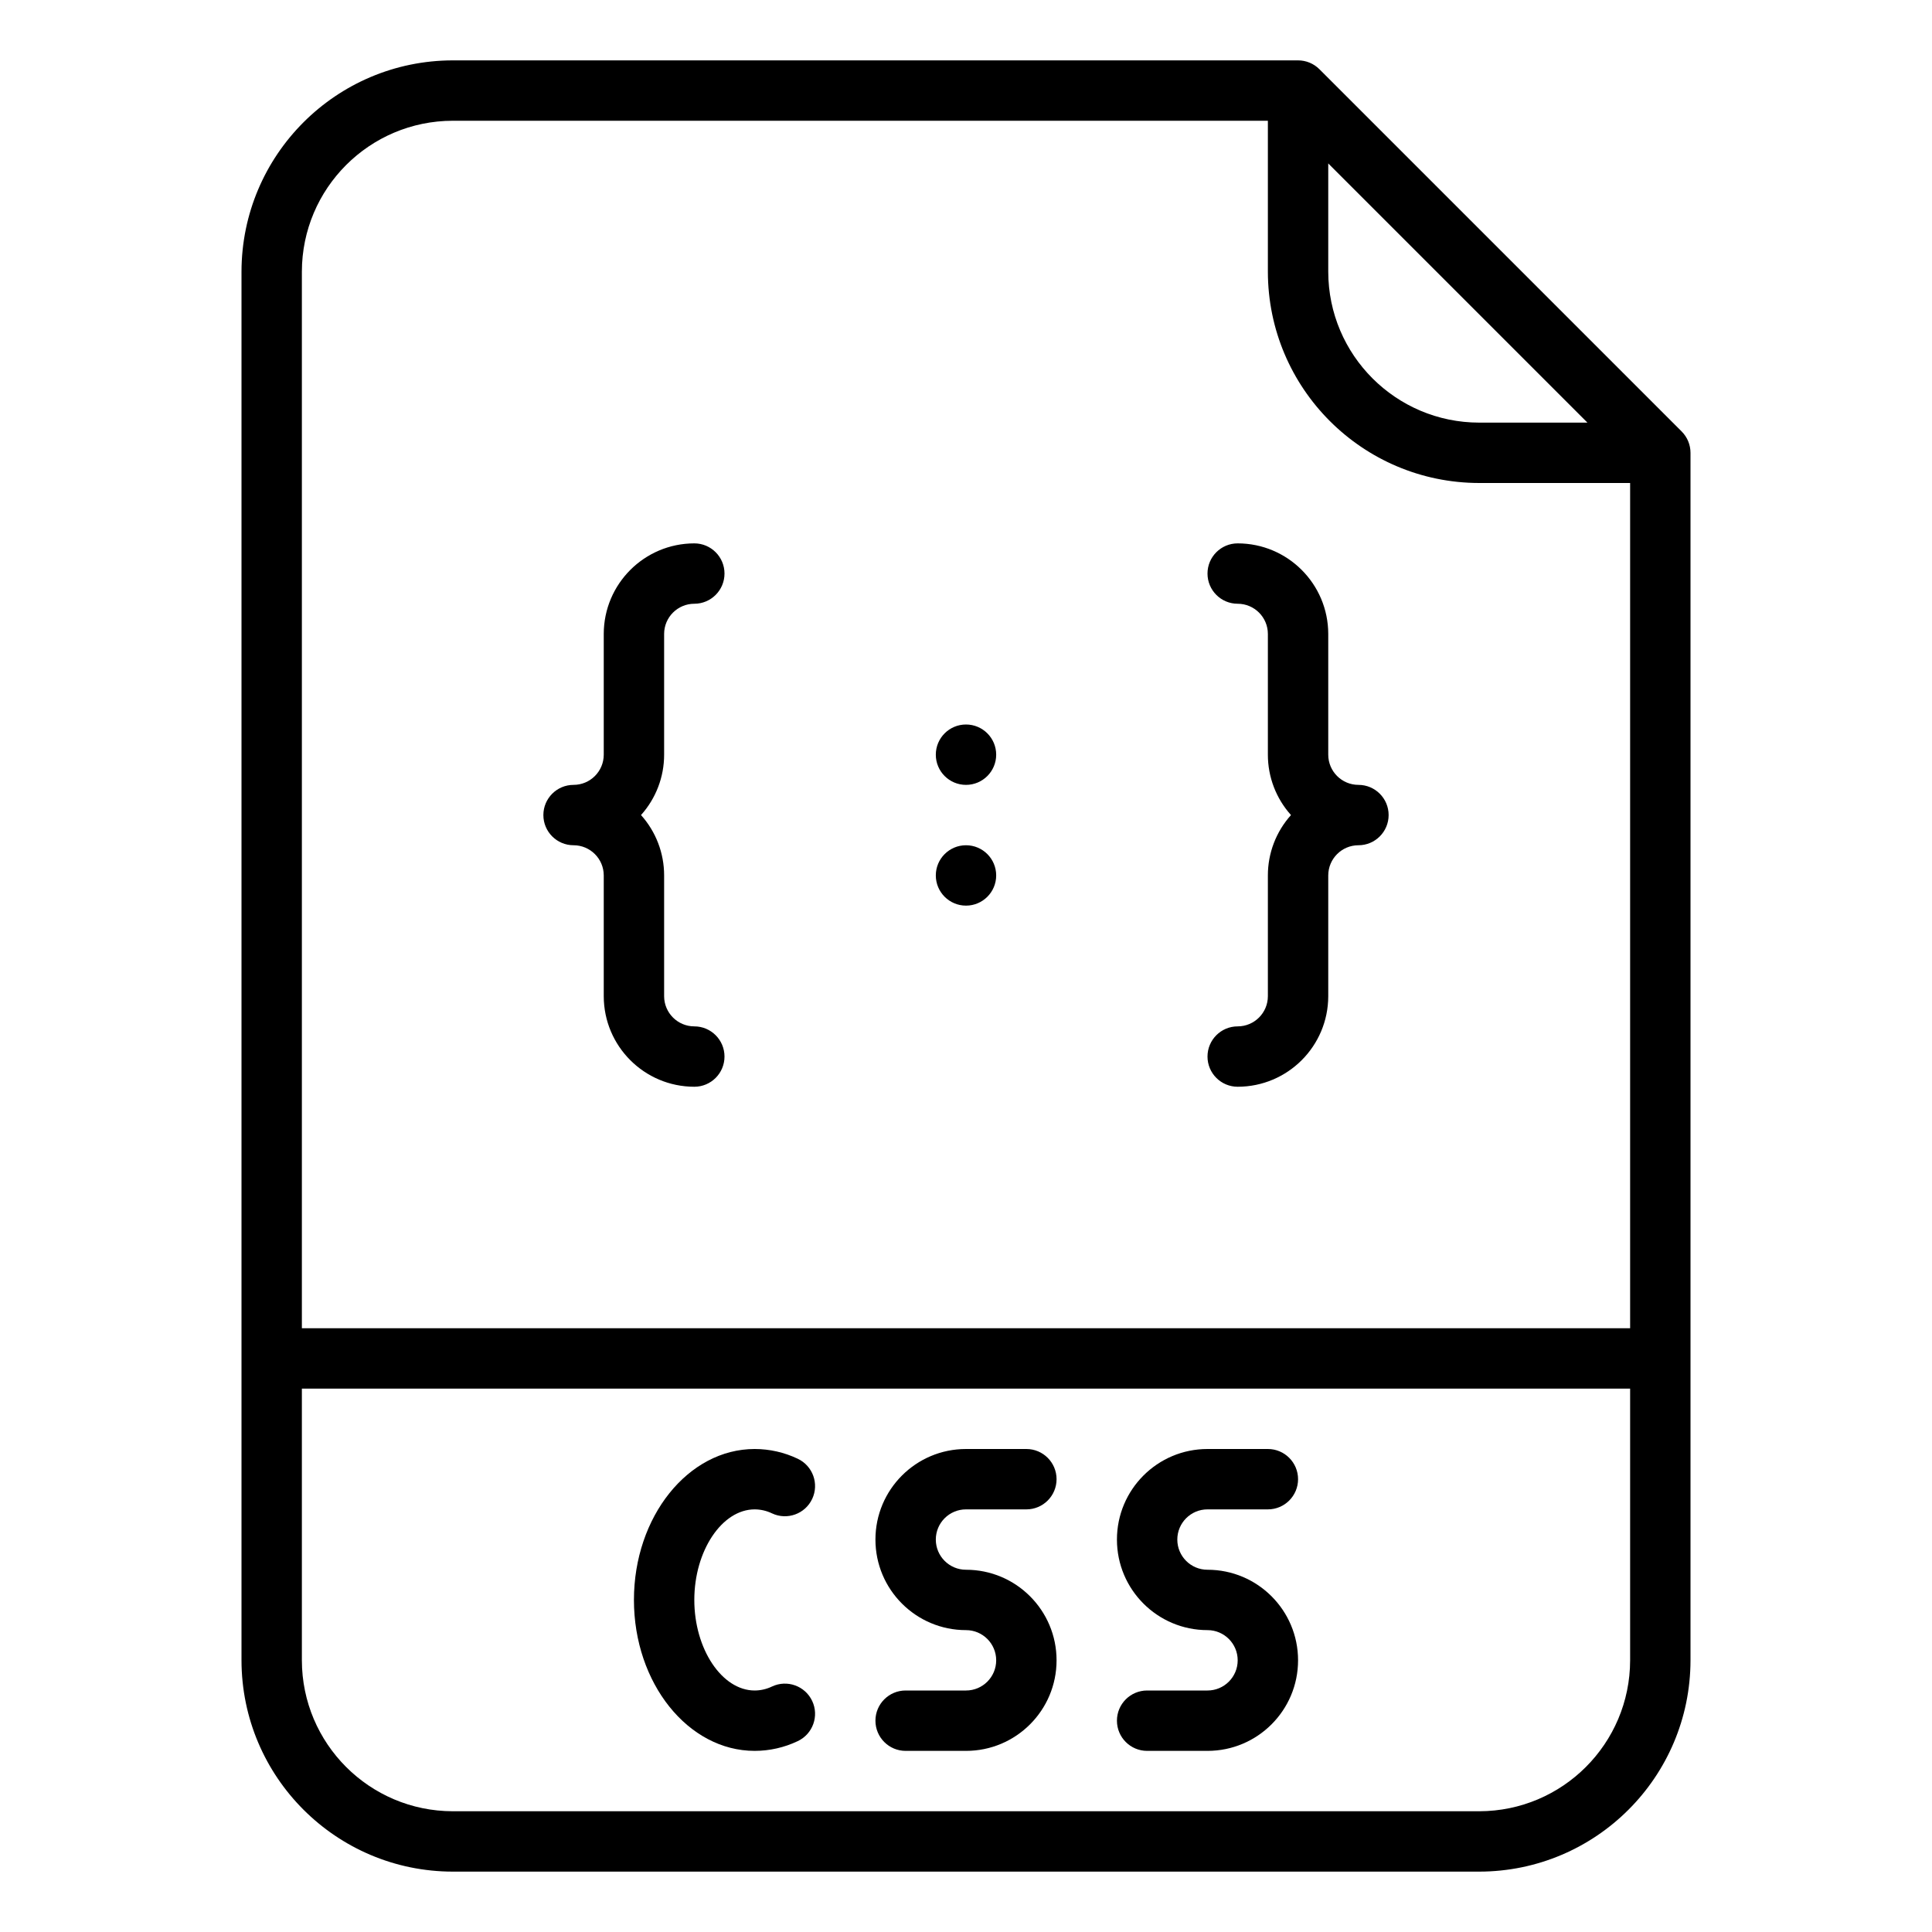
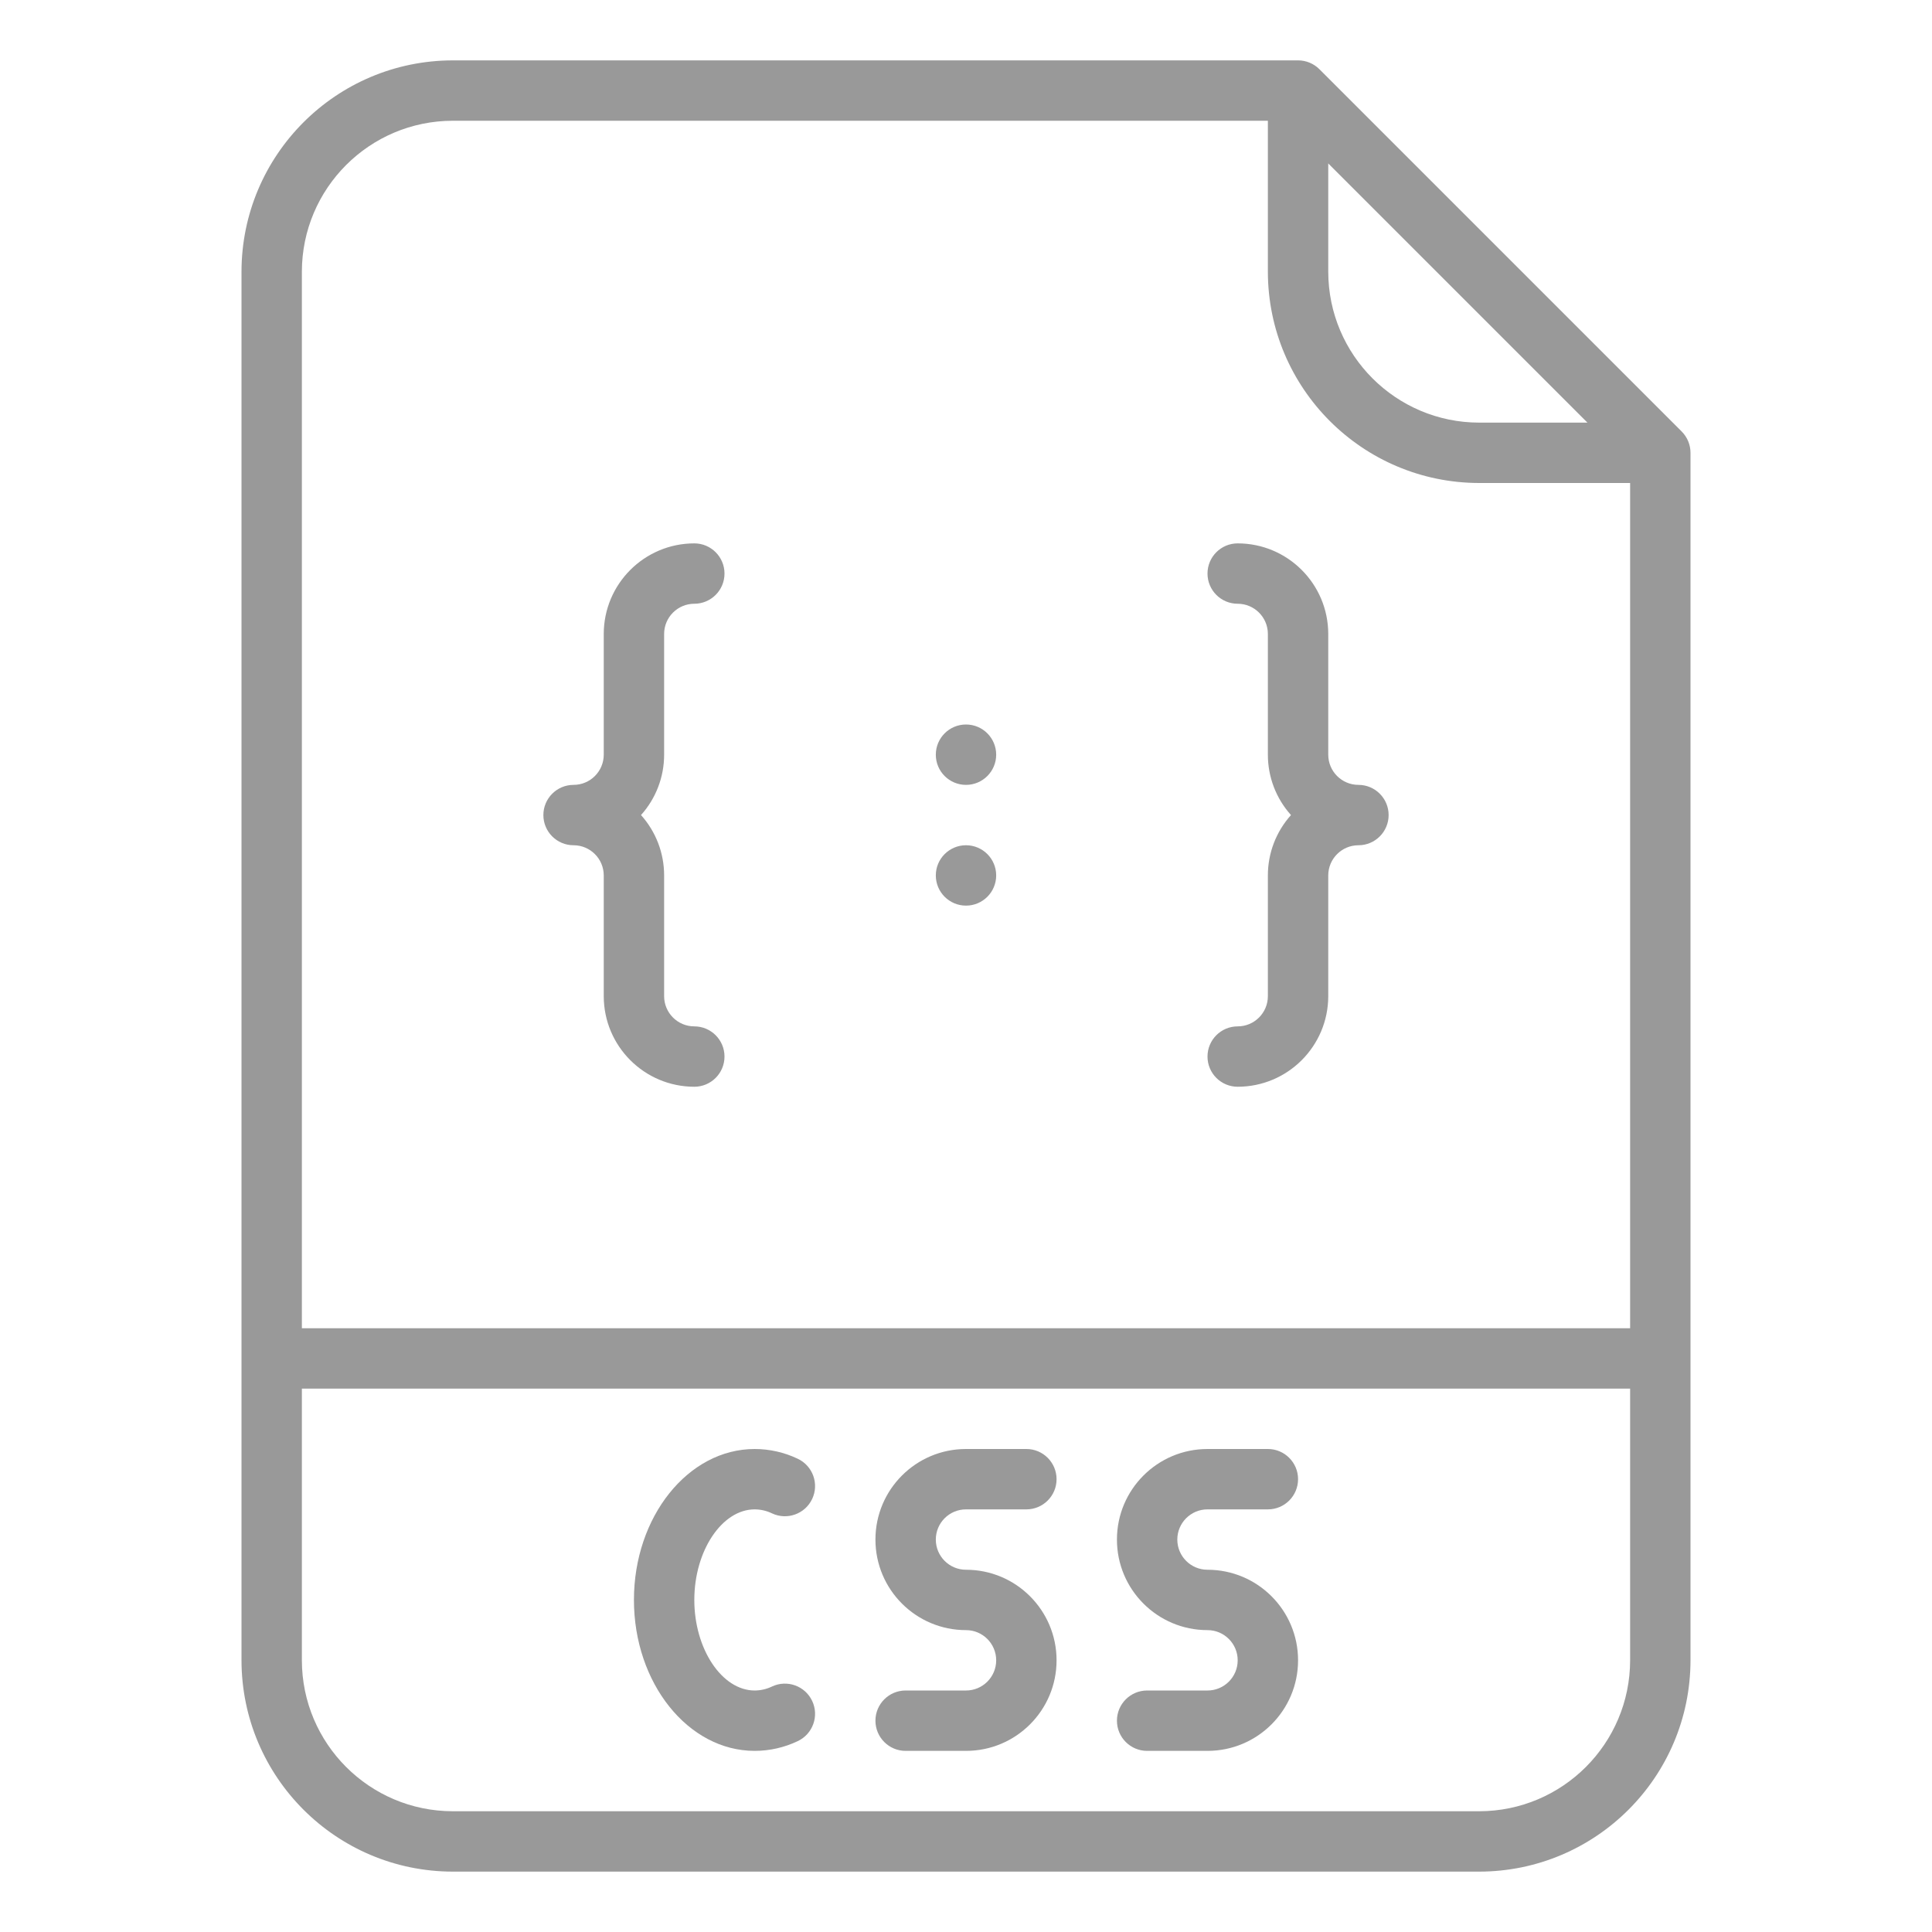
- <svg xmlns="http://www.w3.org/2000/svg" id="OutLine" viewBox="0 0 512 512" width="512" height="512">
+ <svg xmlns="http://www.w3.org/2000/svg" id="OutLine" viewBox="0 0 512 512" width="512" height="512" fill="#999">
  <path d="M349.657,18.343A8,8,0,0,0,344,16H120A56.064,56.064,0,0,0,64,72V440a56.064,56.064,0,0,0,56,56H392a56.063,56.063,0,0,0,56-56V120a8,8,0,0,0-2.343-5.657ZM352,43.313,420.687,112H392a40.045,40.045,0,0,1-40-40ZM120,32H336V72a56.063,56.063,0,0,0,56,56h40V352H80V72A40.045,40.045,0,0,1,120,32ZM392,480H120a40.045,40.045,0,0,1-40-40V368H432v72A40.045,40.045,0,0,1,392,480Z" />
  <path d="M256,400h16a8,8,0,0,0,0-16H256a24,24,0,0,0,0,48,8,8,0,0,1,0,16H240a8,8,0,0,0,0,16h16a24,24,0,0,0,0-48,8,8,0,0,1,0-16Z" />
  <path d="M320,400h16a8,8,0,0,0,0-16H320a24,24,0,0,0,0,48,8,8,0,0,1,0,16H304a8,8,0,0,0,0,16h16a24,24,0,0,0,0-48,8,8,0,0,1,0-16Z" />
  <path d="M200,400a10.708,10.708,0,0,1,4.59,1.058,8,8,0,0,0,6.82-14.474A26.581,26.581,0,0,0,200,384c-17.645,0-32,17.944-32,40s14.355,40,32,40a26.581,26.581,0,0,0,11.41-2.584,8,8,0,1,0-6.82-14.474A10.708,10.708,0,0,1,200,448c-8.673,0-16-10.991-16-24S191.327,400,200,400Z" />
  <circle cx="256" cy="200" r="8" />
  <circle cx="256" cy="232" r="8" />
  <path d="M152,224a8.009,8.009,0,0,1,8,8v32a24.027,24.027,0,0,0,24,24,8,8,0,0,0,0-16,8.009,8.009,0,0,1-8-8V232a23.9,23.9,0,0,0-6.126-16A23.9,23.9,0,0,0,176,200V168a8.009,8.009,0,0,1,8-8,8,8,0,0,0,0-16,24.027,24.027,0,0,0-24,24v32a8.009,8.009,0,0,1-8,8,8,8,0,0,0,0,16Z" />
  <path d="M336,264a8.009,8.009,0,0,1-8,8,8,8,0,0,0,0,16,24.027,24.027,0,0,0,24-24V232a8.009,8.009,0,0,1,8-8,8,8,0,0,0,0-16,8.009,8.009,0,0,1-8-8V168a24.027,24.027,0,0,0-24-24,8,8,0,0,0,0,16,8.009,8.009,0,0,1,8,8v32a23.9,23.9,0,0,0,6.126,16A23.9,23.9,0,0,0,336,232Z" />
</svg>
